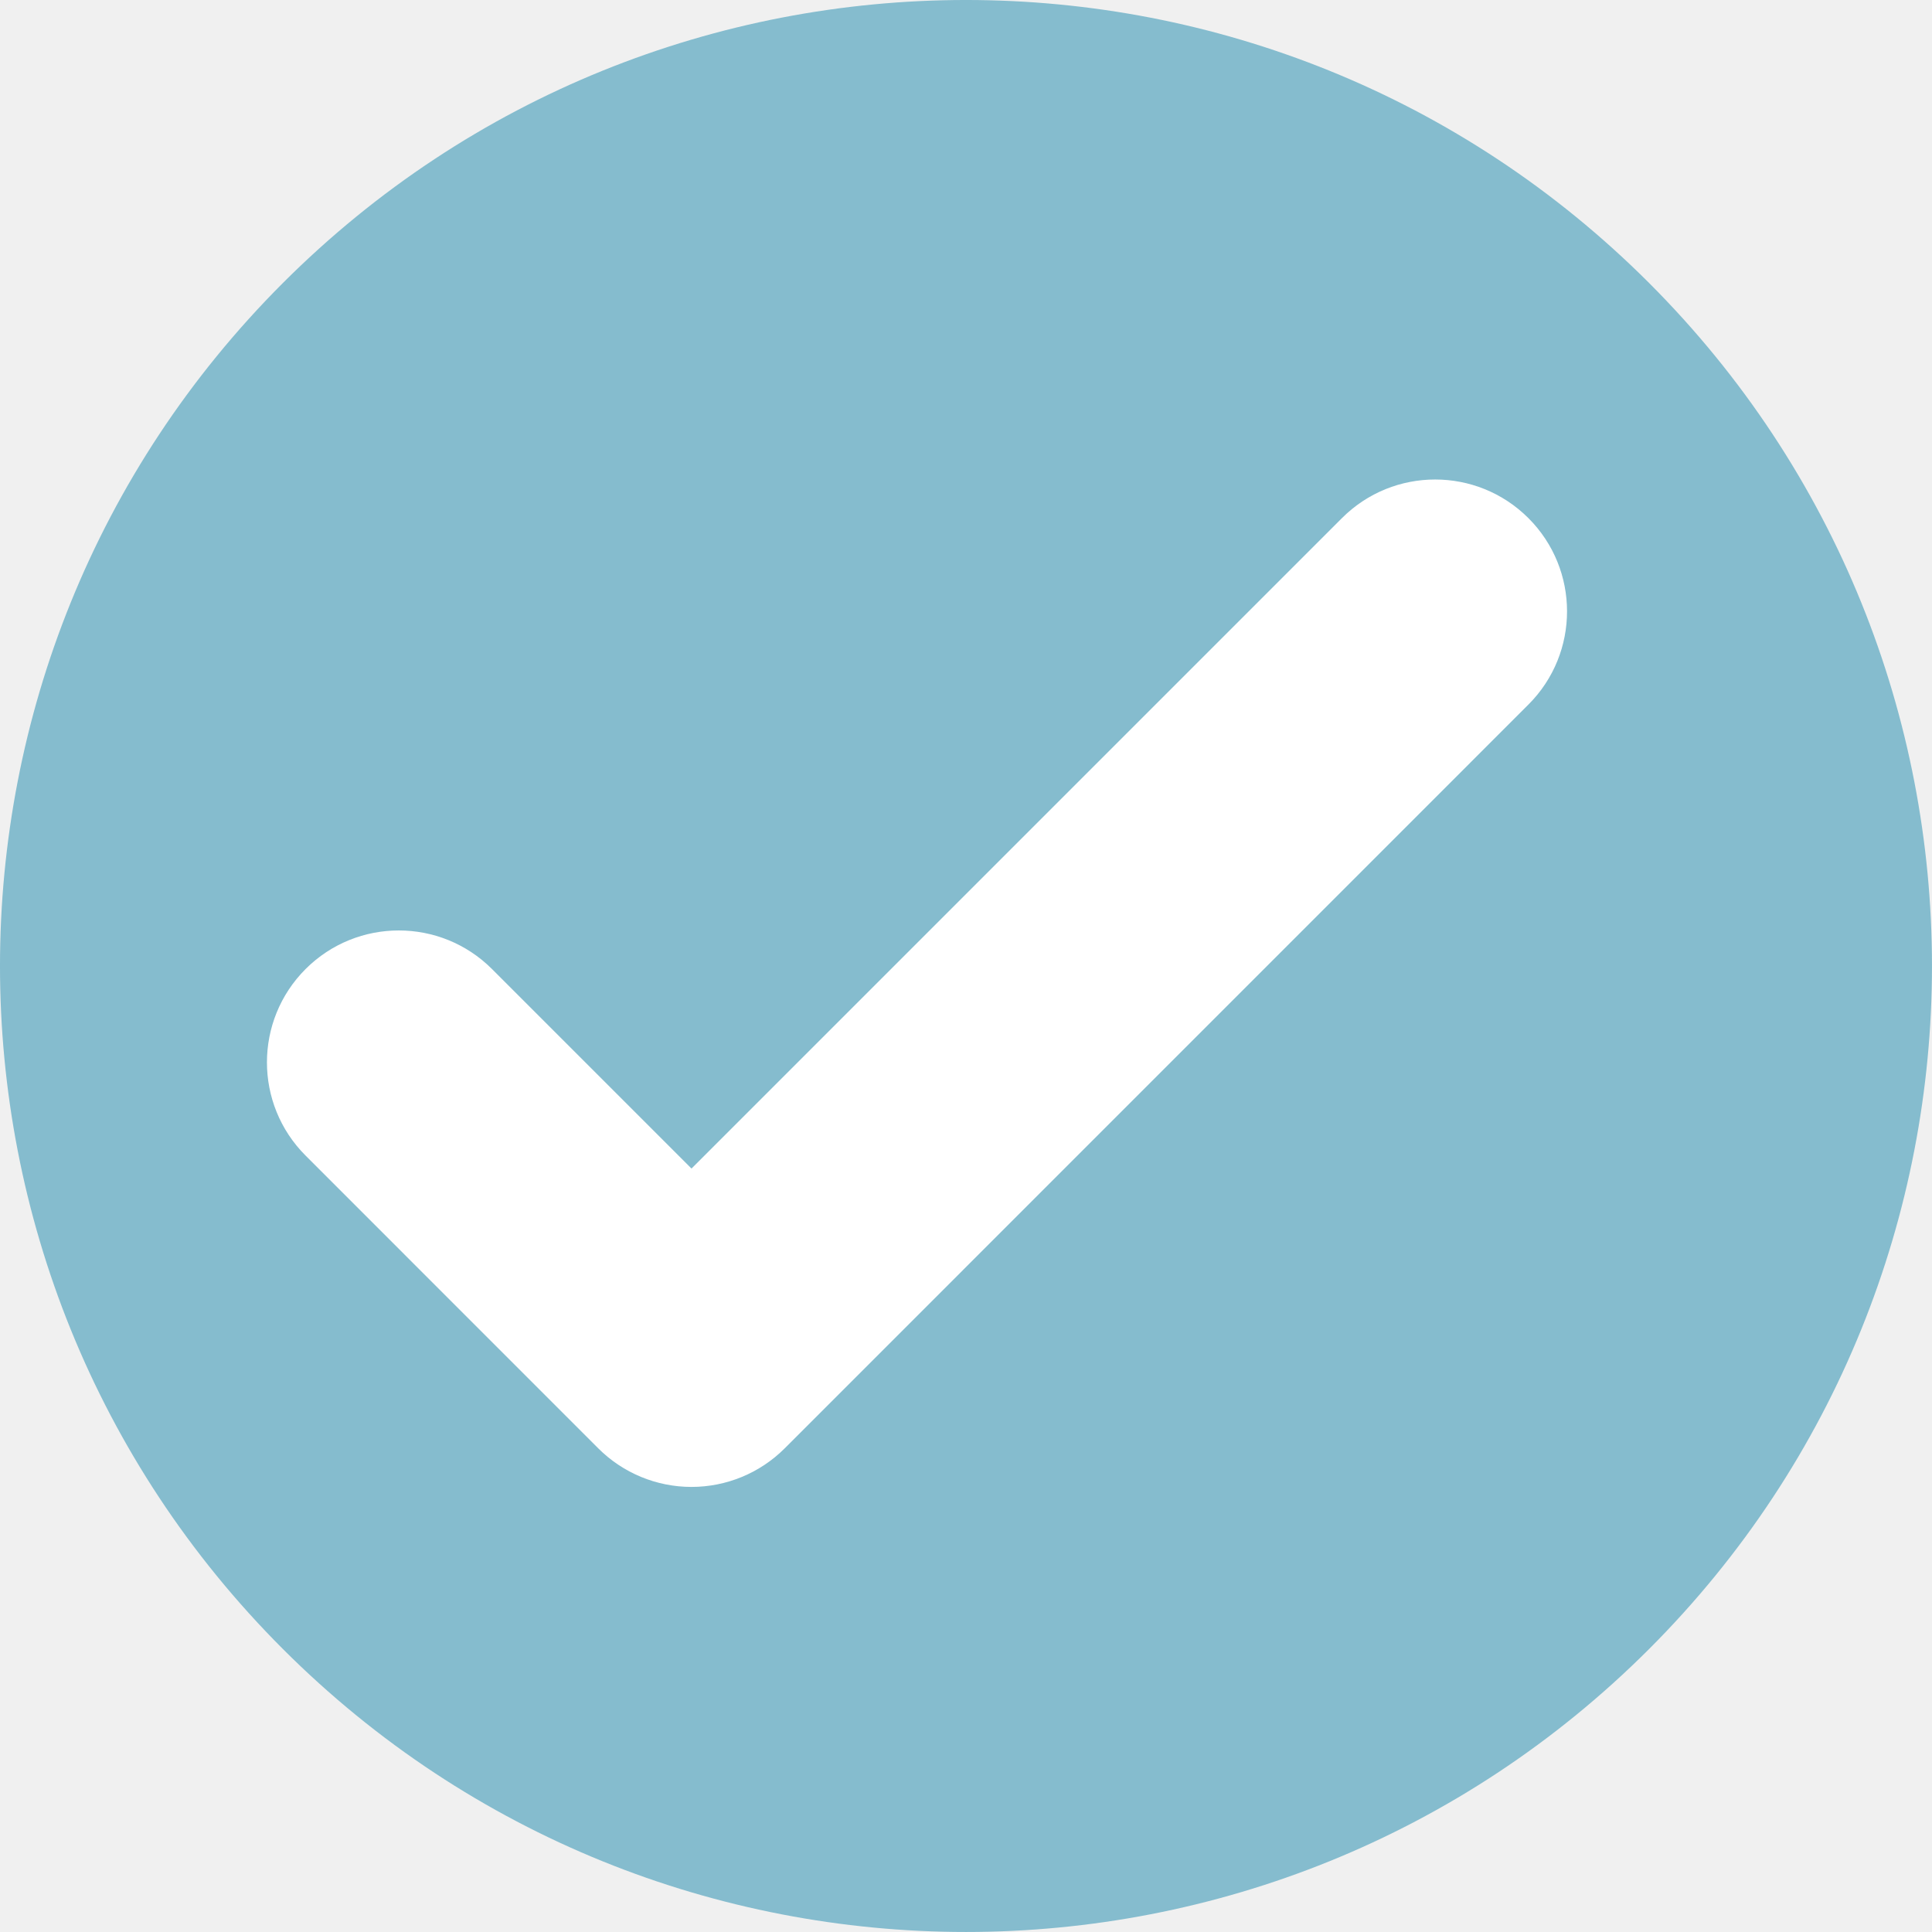
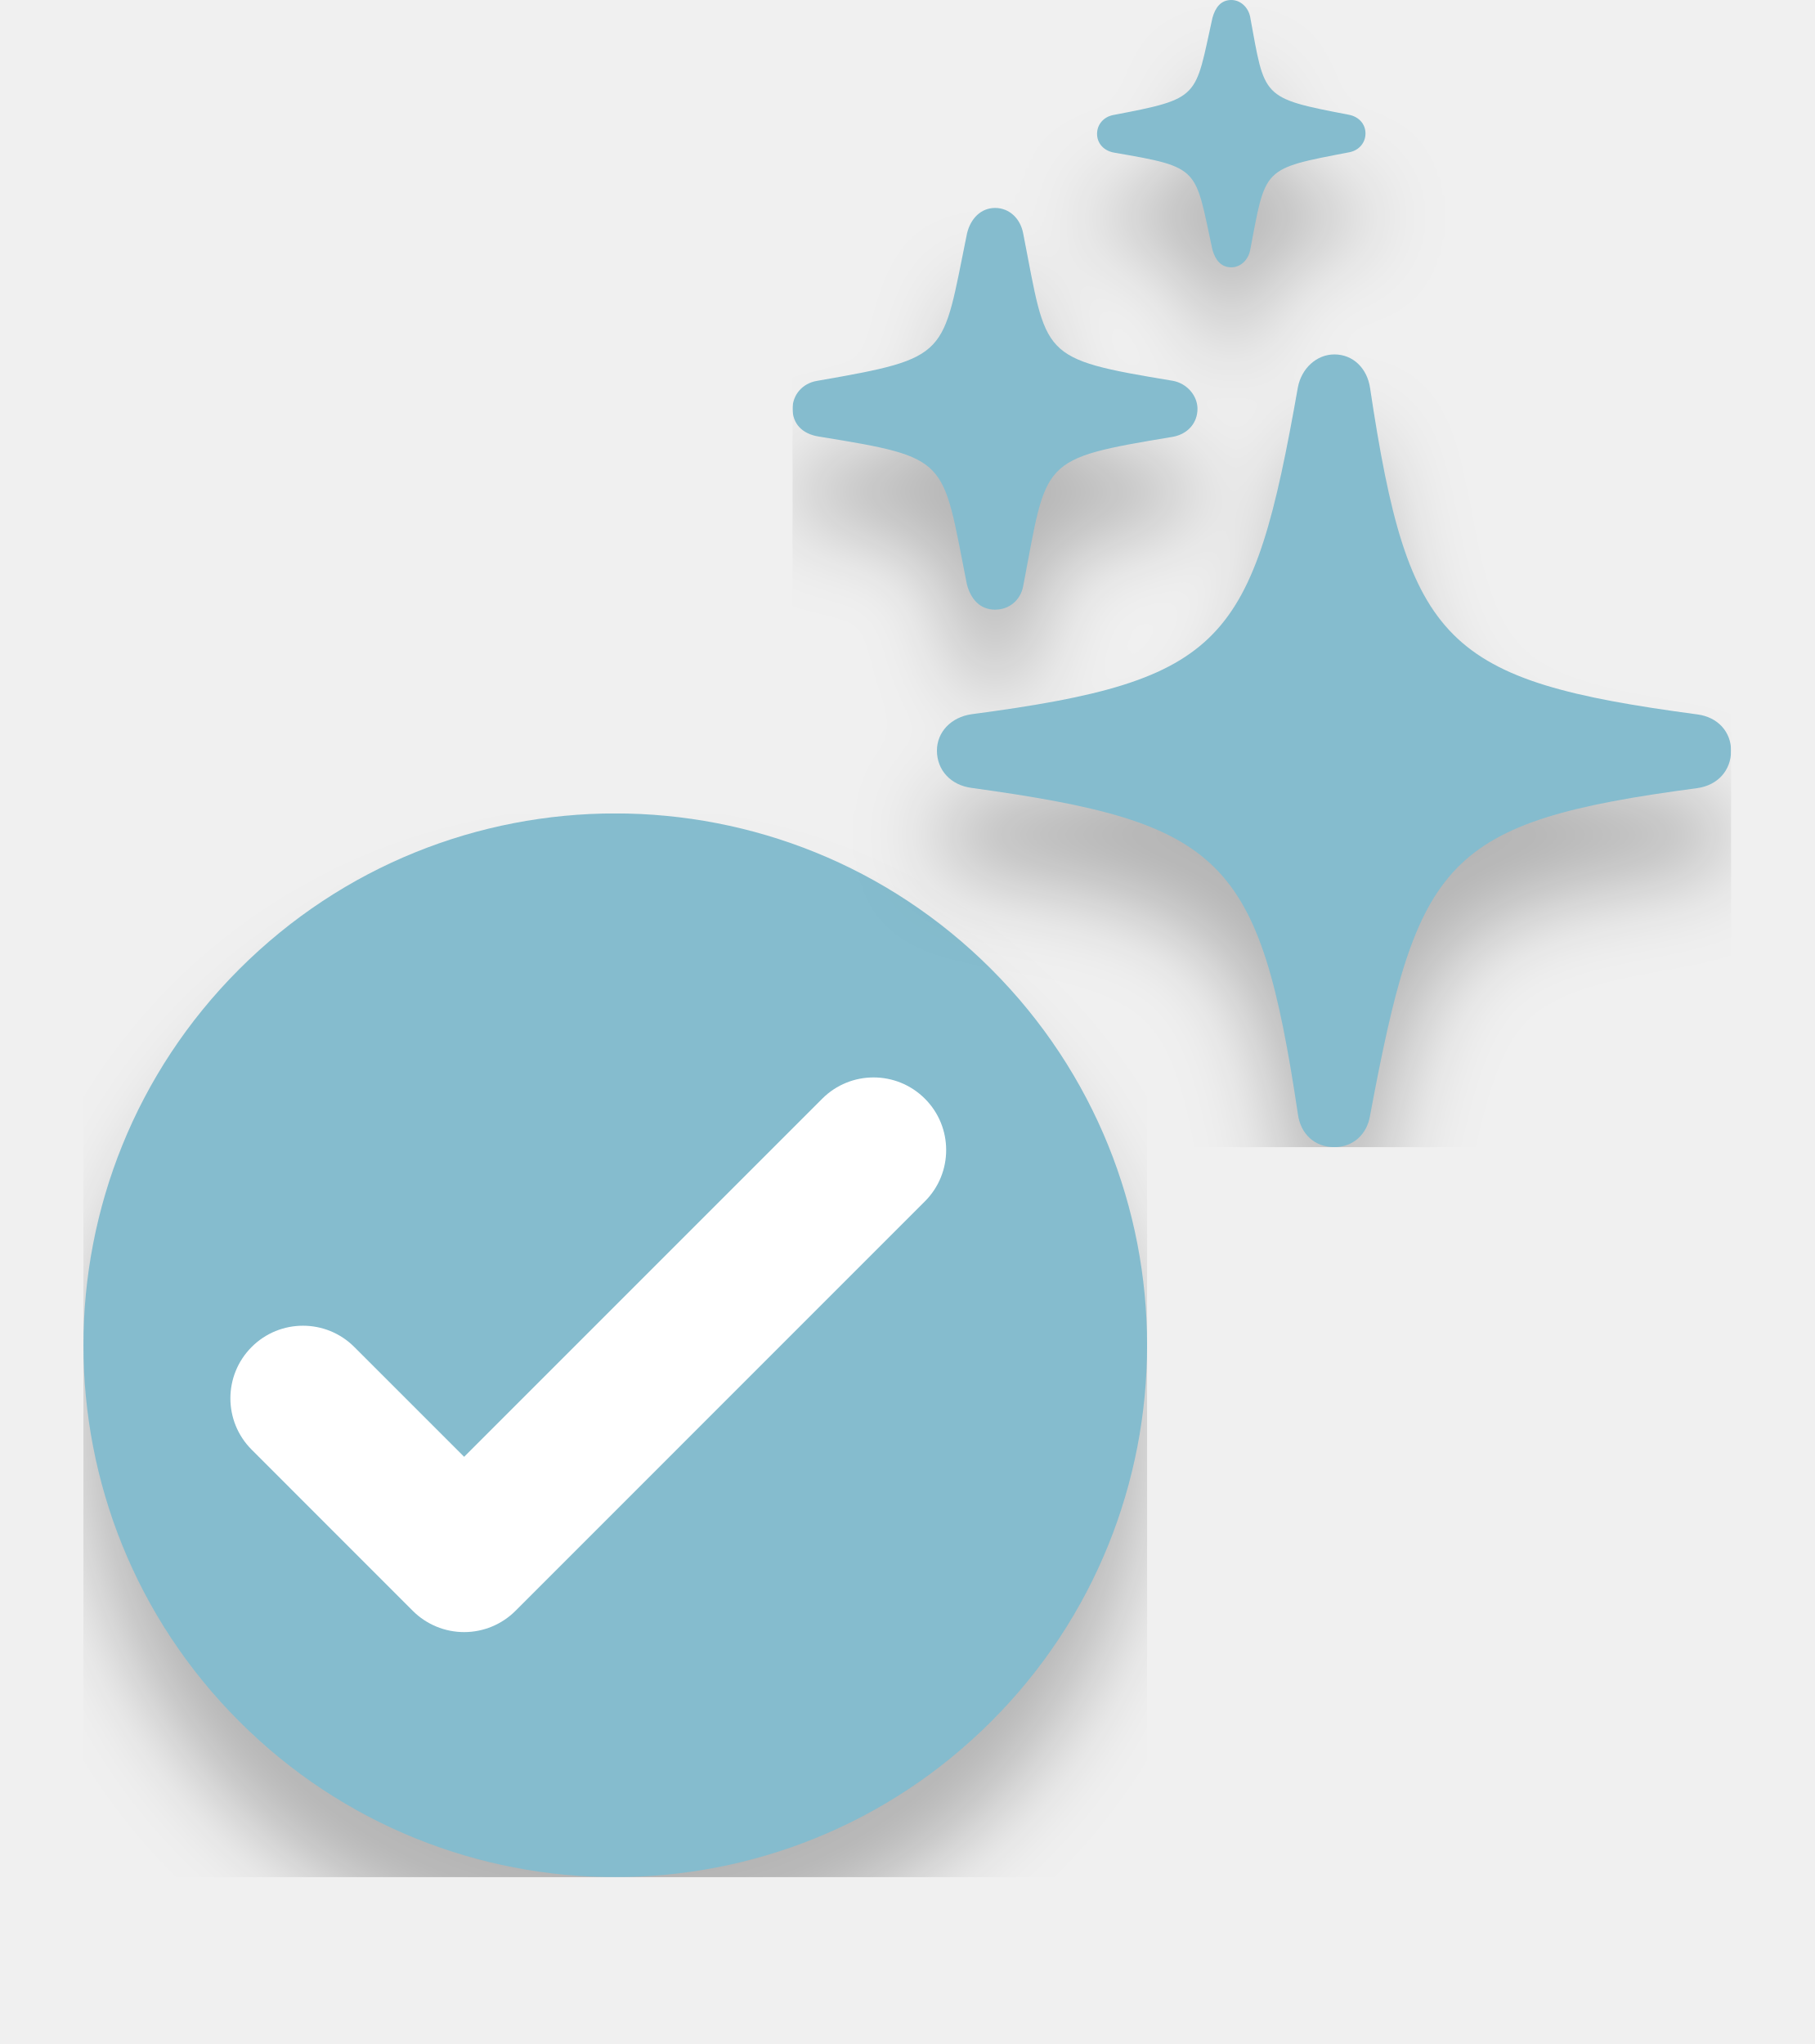
- <svg xmlns="http://www.w3.org/2000/svg" width="51" height="51" viewBox="0 0 51 51" fill="none">
-   <path d="M43.531 43.531C53.489 33.572 53.489 17.427 43.531 7.469C33.572 -2.49 17.427 -2.49 7.469 7.469C-2.49 17.427 -2.49 33.572 7.469 43.531C17.427 53.489 33.572 53.489 43.531 43.531Z" fill="#85BCCE" />
-   <path d="M18.254 39.251C17.33 39.251 16.445 38.885 15.792 38.232L8.066 30.504C6.707 29.145 6.707 26.942 8.066 25.581C9.425 24.222 11.629 24.222 12.988 25.581L18.254 30.847L35.424 13.677C36.783 12.318 38.986 12.318 40.346 13.677C41.706 15.036 41.706 17.24 40.346 18.599L20.715 38.232C20.062 38.885 19.177 39.251 18.254 39.251Z" fill="white" />
+ <svg xmlns="http://www.w3.org/2000/svg" width="87" height="98" viewBox="0 0 87 98" fill="none">
+   <g clip-path="url(#clip0)" filter="url(#filter0_d)">
+     <path d="M47.531 82.531C57.489 72.573 57.489 56.427 47.531 46.469C37.572 36.51 21.427 36.51 11.469 46.469C1.51 56.427 1.51 72.573 11.469 82.531C21.427 92.489 37.572 92.489 47.531 82.531Z" fill="#85BCCE" />
+     <path d="M22.254 78.251C21.33 78.251 20.445 77.885 19.792 77.232L12.066 69.504C10.707 68.145 10.707 65.942 12.066 64.582C13.425 63.222 15.629 63.222 16.988 64.582L22.254 69.847L39.424 52.677C40.783 51.318 42.986 51.318 44.346 52.677C45.706 54.036 45.706 56.24 44.346 57.599L24.715 77.232C24.062 77.885 23.177 78.251 22.254 78.251Z" fill="white" />
+   </g>
+   <g clip-path="url(#clip1)" filter="url(#filter1_d)">
+     <path d="M59.036 12.816C59.487 12.816 59.846 12.458 59.938 12.008C60.703 8.015 60.482 8.106 64.707 7.298C65.158 7.207 65.471 6.849 65.471 6.399C65.471 5.949 65.158 5.591 64.661 5.499C60.436 4.691 60.657 4.691 59.938 0.79C59.846 0.358 59.487 0 59.036 0C58.539 0 58.272 0.358 58.134 0.854C57.278 4.71 57.591 4.71 53.365 5.517C52.914 5.609 52.601 5.967 52.601 6.417C52.601 6.867 52.914 7.225 53.411 7.317C57.591 8.033 57.278 8.033 58.134 11.98C58.272 12.458 58.539 12.816 59.036 12.816Z" fill="#85BCCE" />
+     <path d="M47.713 29.23C48.385 29.23 48.928 28.781 49.057 28.11C50.226 22.015 49.775 22.015 56.247 20.941C56.965 20.803 57.416 20.27 57.416 19.6C57.416 18.976 56.919 18.388 56.247 18.26C49.775 17.186 50.226 17.14 49.057 11.182C48.919 10.466 48.385 9.97 47.713 9.97C47.041 9.97 46.543 10.466 46.368 11.182C45.153 17.103 45.604 17.14 39.178 18.26C38.451 18.379 38 18.958 38 19.591C38 20.307 38.451 20.803 39.261 20.931C45.595 21.96 45.153 21.96 46.359 28.009C46.543 28.735 46.995 29.23 47.713 29.23Z" fill="#85BCCE" />
+     <path d="M63.98 55C64.882 55 65.554 54.376 65.692 53.476C67.985 41.238 69.2 39.402 81.38 37.787C82.365 37.649 83 36.933 83 35.996C83 35.097 82.374 34.381 81.38 34.252C69.292 32.636 67.534 30.892 65.692 18.609C65.554 17.663 64.882 16.993 63.98 16.993C63.124 16.993 62.406 17.663 62.231 18.563C60.067 30.837 58.723 32.636 46.589 34.243C45.604 34.381 44.923 35.097 44.923 35.987C44.923 36.933 45.595 37.649 46.589 37.777C58.64 39.439 60.389 41.092 62.231 53.421C62.36 54.376 63.041 55 63.98 55Z" fill="#85BCCE" />
+   </g>
+   <defs>
+     <filter id="filter0_d" x="0" y="39" width="59" height="59" filterUnits="userSpaceOnUse" color-interpolation-filters="sRGB">
+       <feFlood flood-opacity="0" result="BackgroundImageFix" />
+       <feColorMatrix in="SourceAlpha" type="matrix" values="0 0 0 0 0 0 0 0 0 0 0 0 0 0 0 0 0 0 127 0" />
+       <feOffset dy="4" />
+       <feGaussianBlur stdDeviation="2" />
+       <feColorMatrix type="matrix" values="0 0 0 0 0 0 0 0 0 0 0 0 0 0 0 0 0 0 0.25 0" />
+       <feBlend mode="normal" in2="BackgroundImageFix" result="effect1_dropShadow" />
+       <feBlend mode="normal" in="SourceGraphic" in2="effect1_dropShadow" result="shape" />
+     </filter>
+     <filter id="filter1_d" x="34" y="0" width="53" height="63" filterUnits="userSpaceOnUse" color-interpolation-filters="sRGB">
+       <feFlood flood-opacity="0" result="BackgroundImageFix" />
+       <feColorMatrix in="SourceAlpha" type="matrix" values="0 0 0 0 0 0 0 0 0 0 0 0 0 0 0 0 0 0 127 0" />
+       <feOffset dy="4" />
+       <feGaussianBlur stdDeviation="2" />
+       <feColorMatrix type="matrix" values="0 0 0 0 0 0 0 0 0 0 0 0 0 0 0 0 0 0 0.25 0" />
+       <feBlend mode="normal" in2="BackgroundImageFix" result="effect1_dropShadow" />
+       <feBlend mode="normal" in="SourceGraphic" in2="effect1_dropShadow" result="shape" />
+     </filter>
+     <clipPath id="clip0">
+       <rect width="51" height="51" fill="white" transform="translate(4 39)" />
+     </clipPath>
+     <clipPath id="clip1">
+       <rect width="45" height="55" fill="white" transform="translate(38)" />
+     </clipPath>
+   </defs>
</svg>
